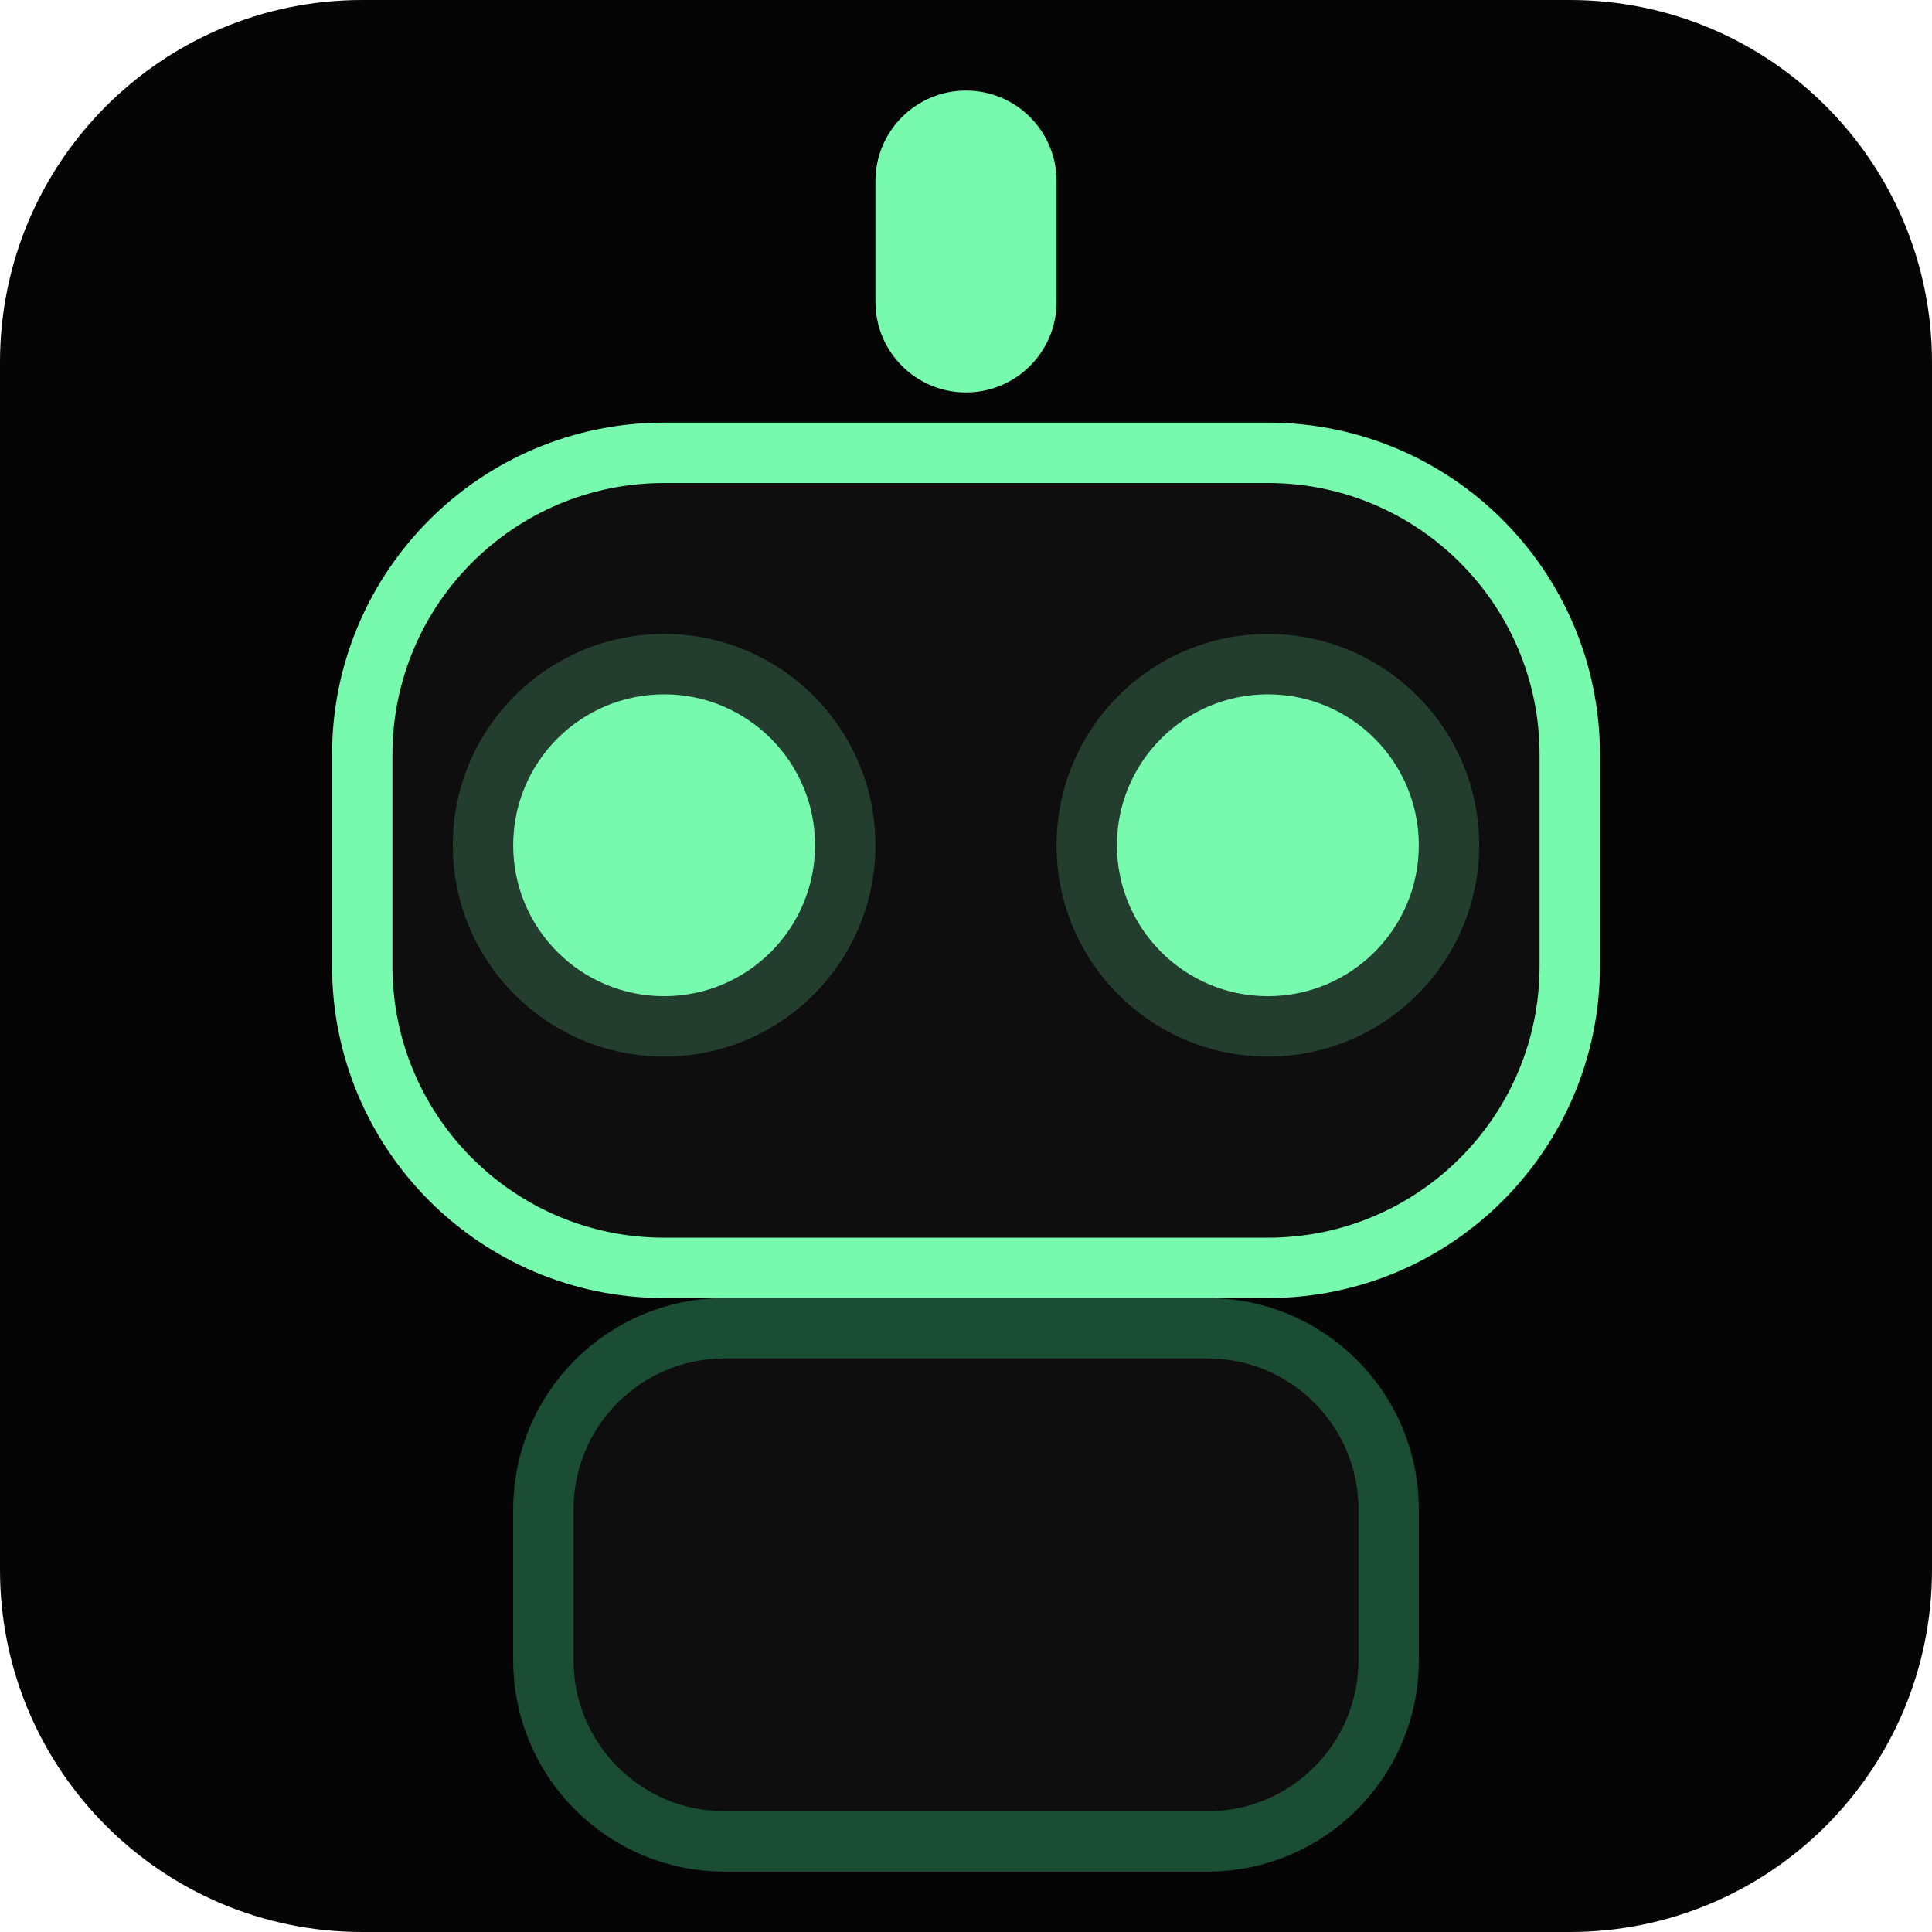
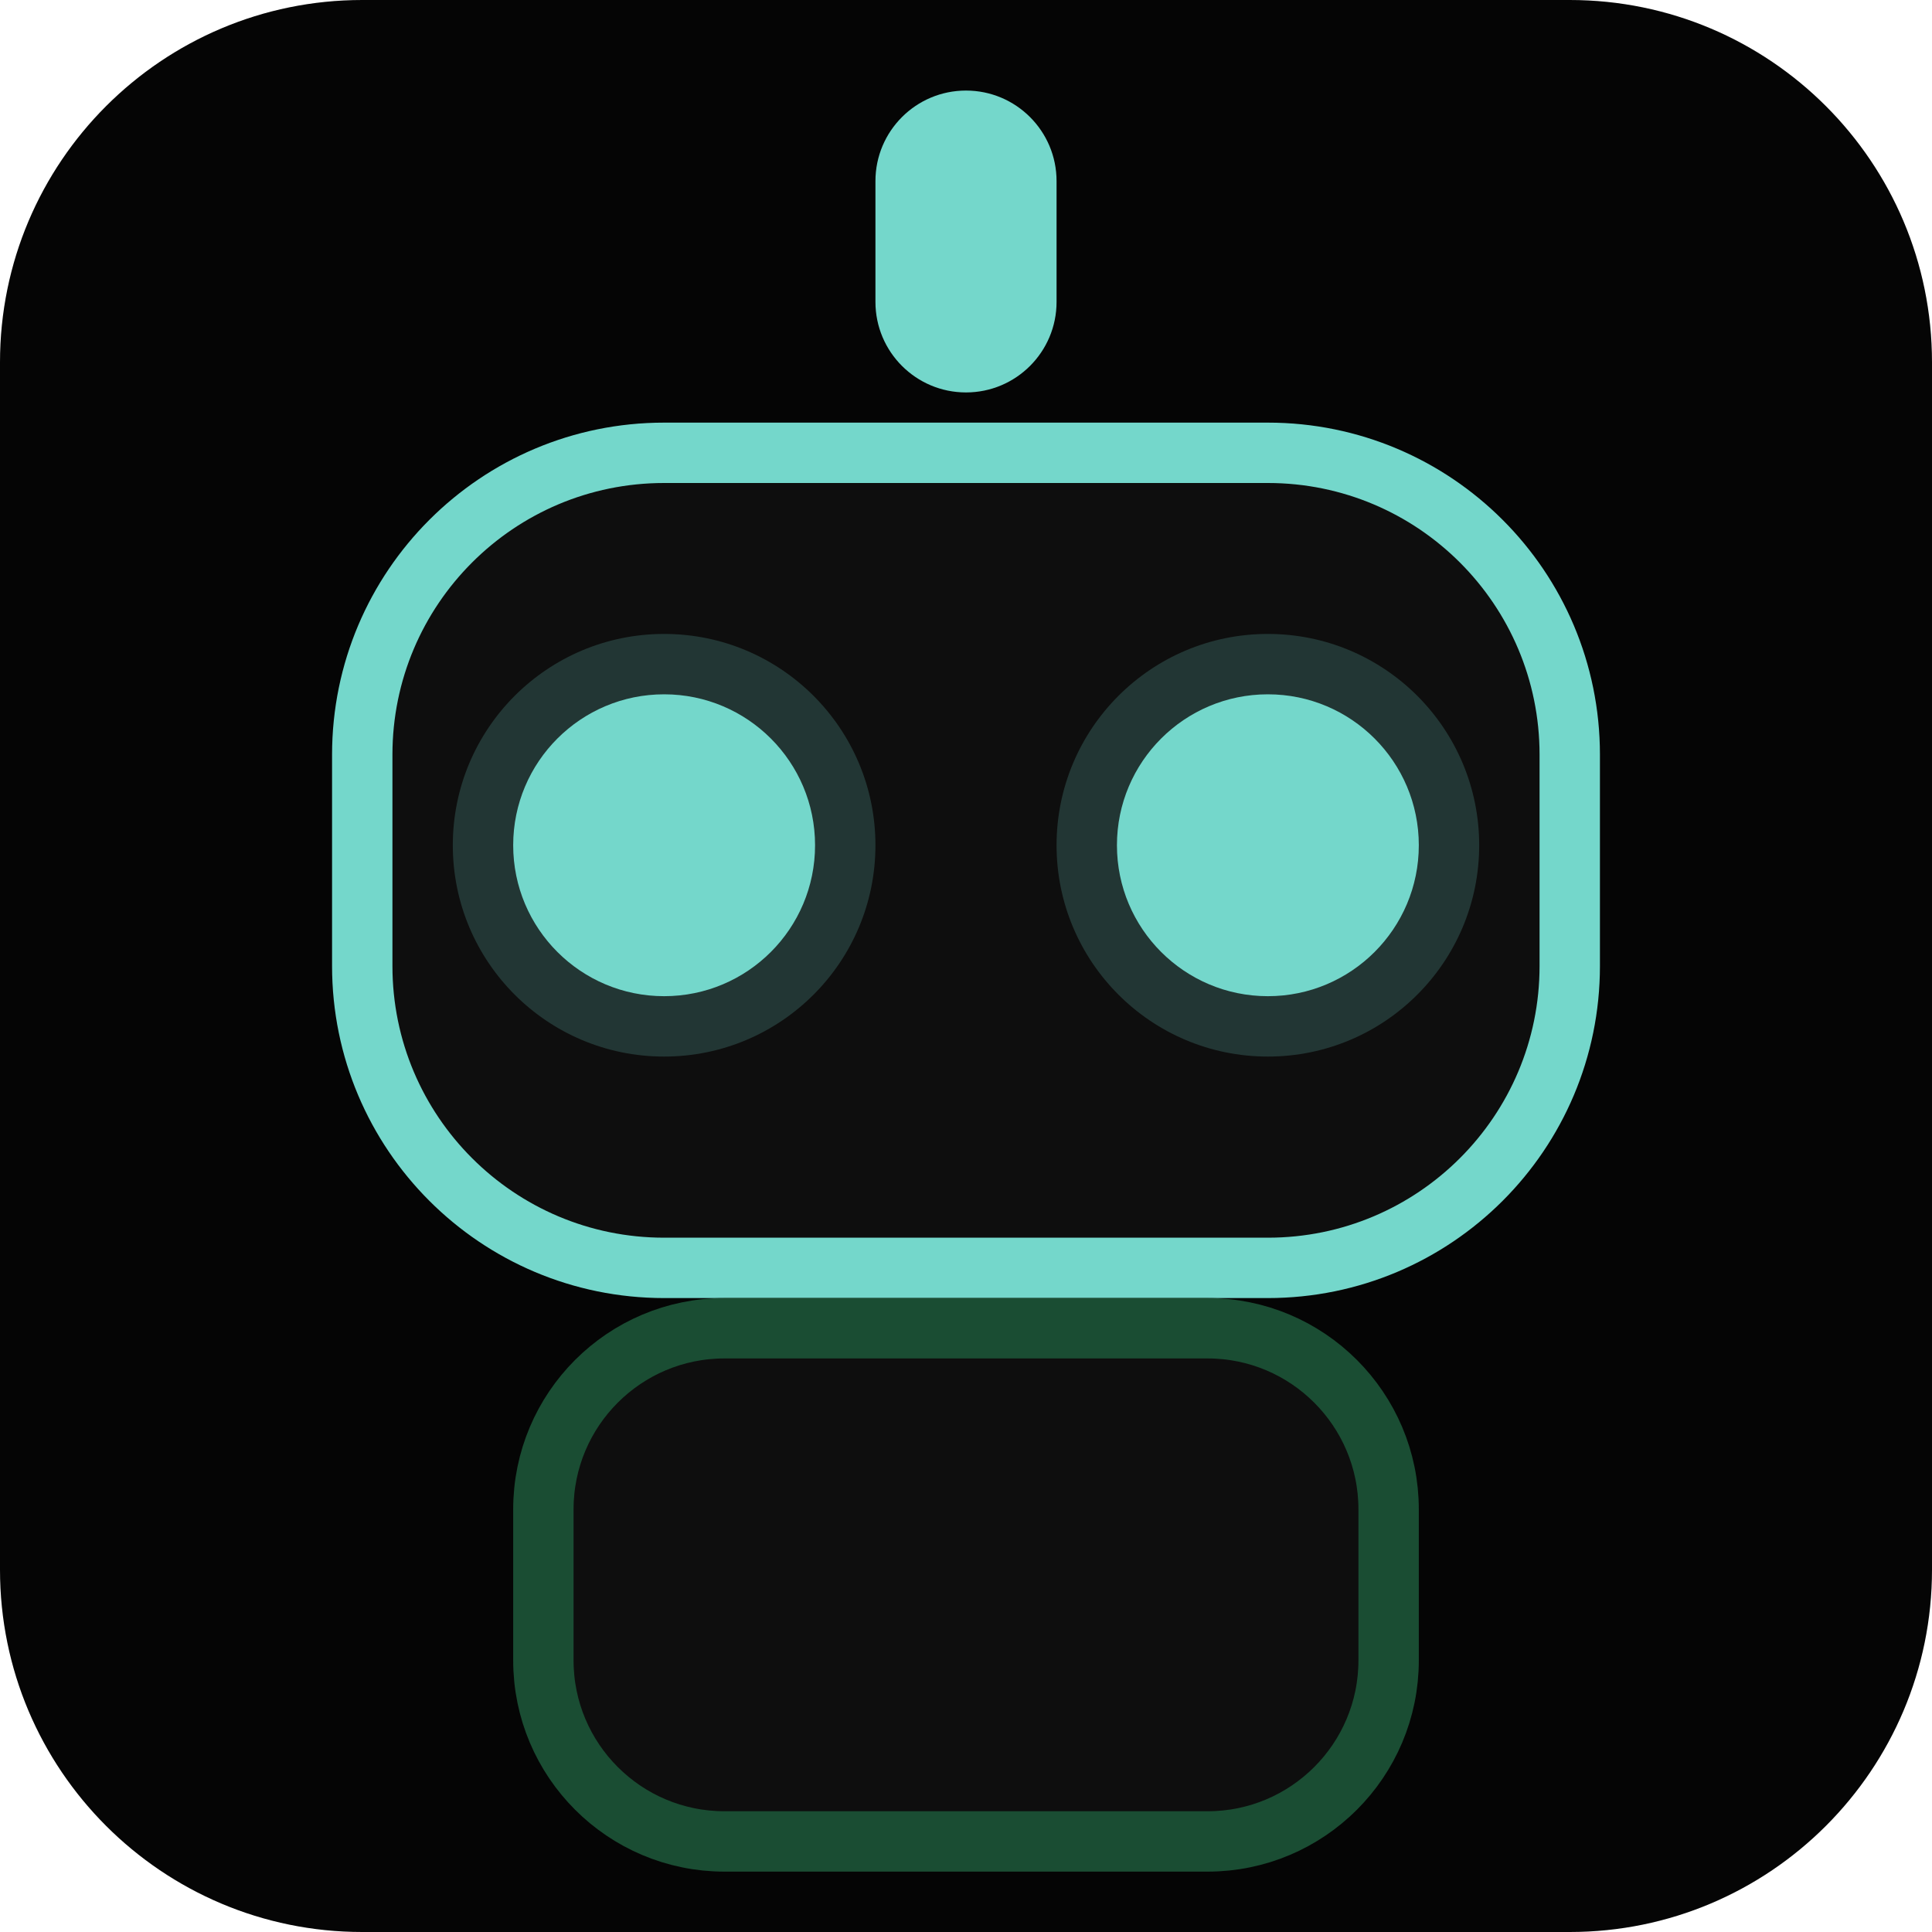
<svg xmlns="http://www.w3.org/2000/svg" viewBox="0 0 64 64">
  <rect width="64" height="64" rx="12" fill="#050505" />
-   <rect x="29" y="3" width="6" height="10" rx="3" fill="#78faae" />
-   <rect x="12" y="15" width="40" height="27" rx="10" fill="#0e0e0e" stroke="#78faae" stroke-width="2" />
-   <circle cx="22" cy="28" r="7" fill="#78faae" opacity="0.2" />
-   <circle cx="42" cy="28" r="7" fill="#78faae" opacity="0.2" />
-   <circle cx="22" cy="28" r="5" fill="#78faae" />
-   <circle cx="42" cy="28" r="5" fill="#78faae" />
+   <rect x="29" y="3" width="6" height="10" rx="3" fill="#74D7CB" />
+   <rect x="12" y="15" width="40" height="27" rx="10" fill="#0e0e0e" stroke="#74D7CB" stroke-width="2" />
+   <circle cx="22" cy="28" r="7" fill="#74D7CB" opacity="0.2" />
+   <circle cx="42" cy="28" r="7" fill="#74D7CB" opacity="0.2" />
+   <circle cx="22" cy="28" r="5" fill="#74D7CB" />
+   <circle cx="42" cy="28" r="5" fill="#74D7CB" />
  <rect x="18" y="44" width="28" height="17" rx="6" fill="#0e0e0e" stroke="#1a4d33" stroke-width="2" />
</svg>
